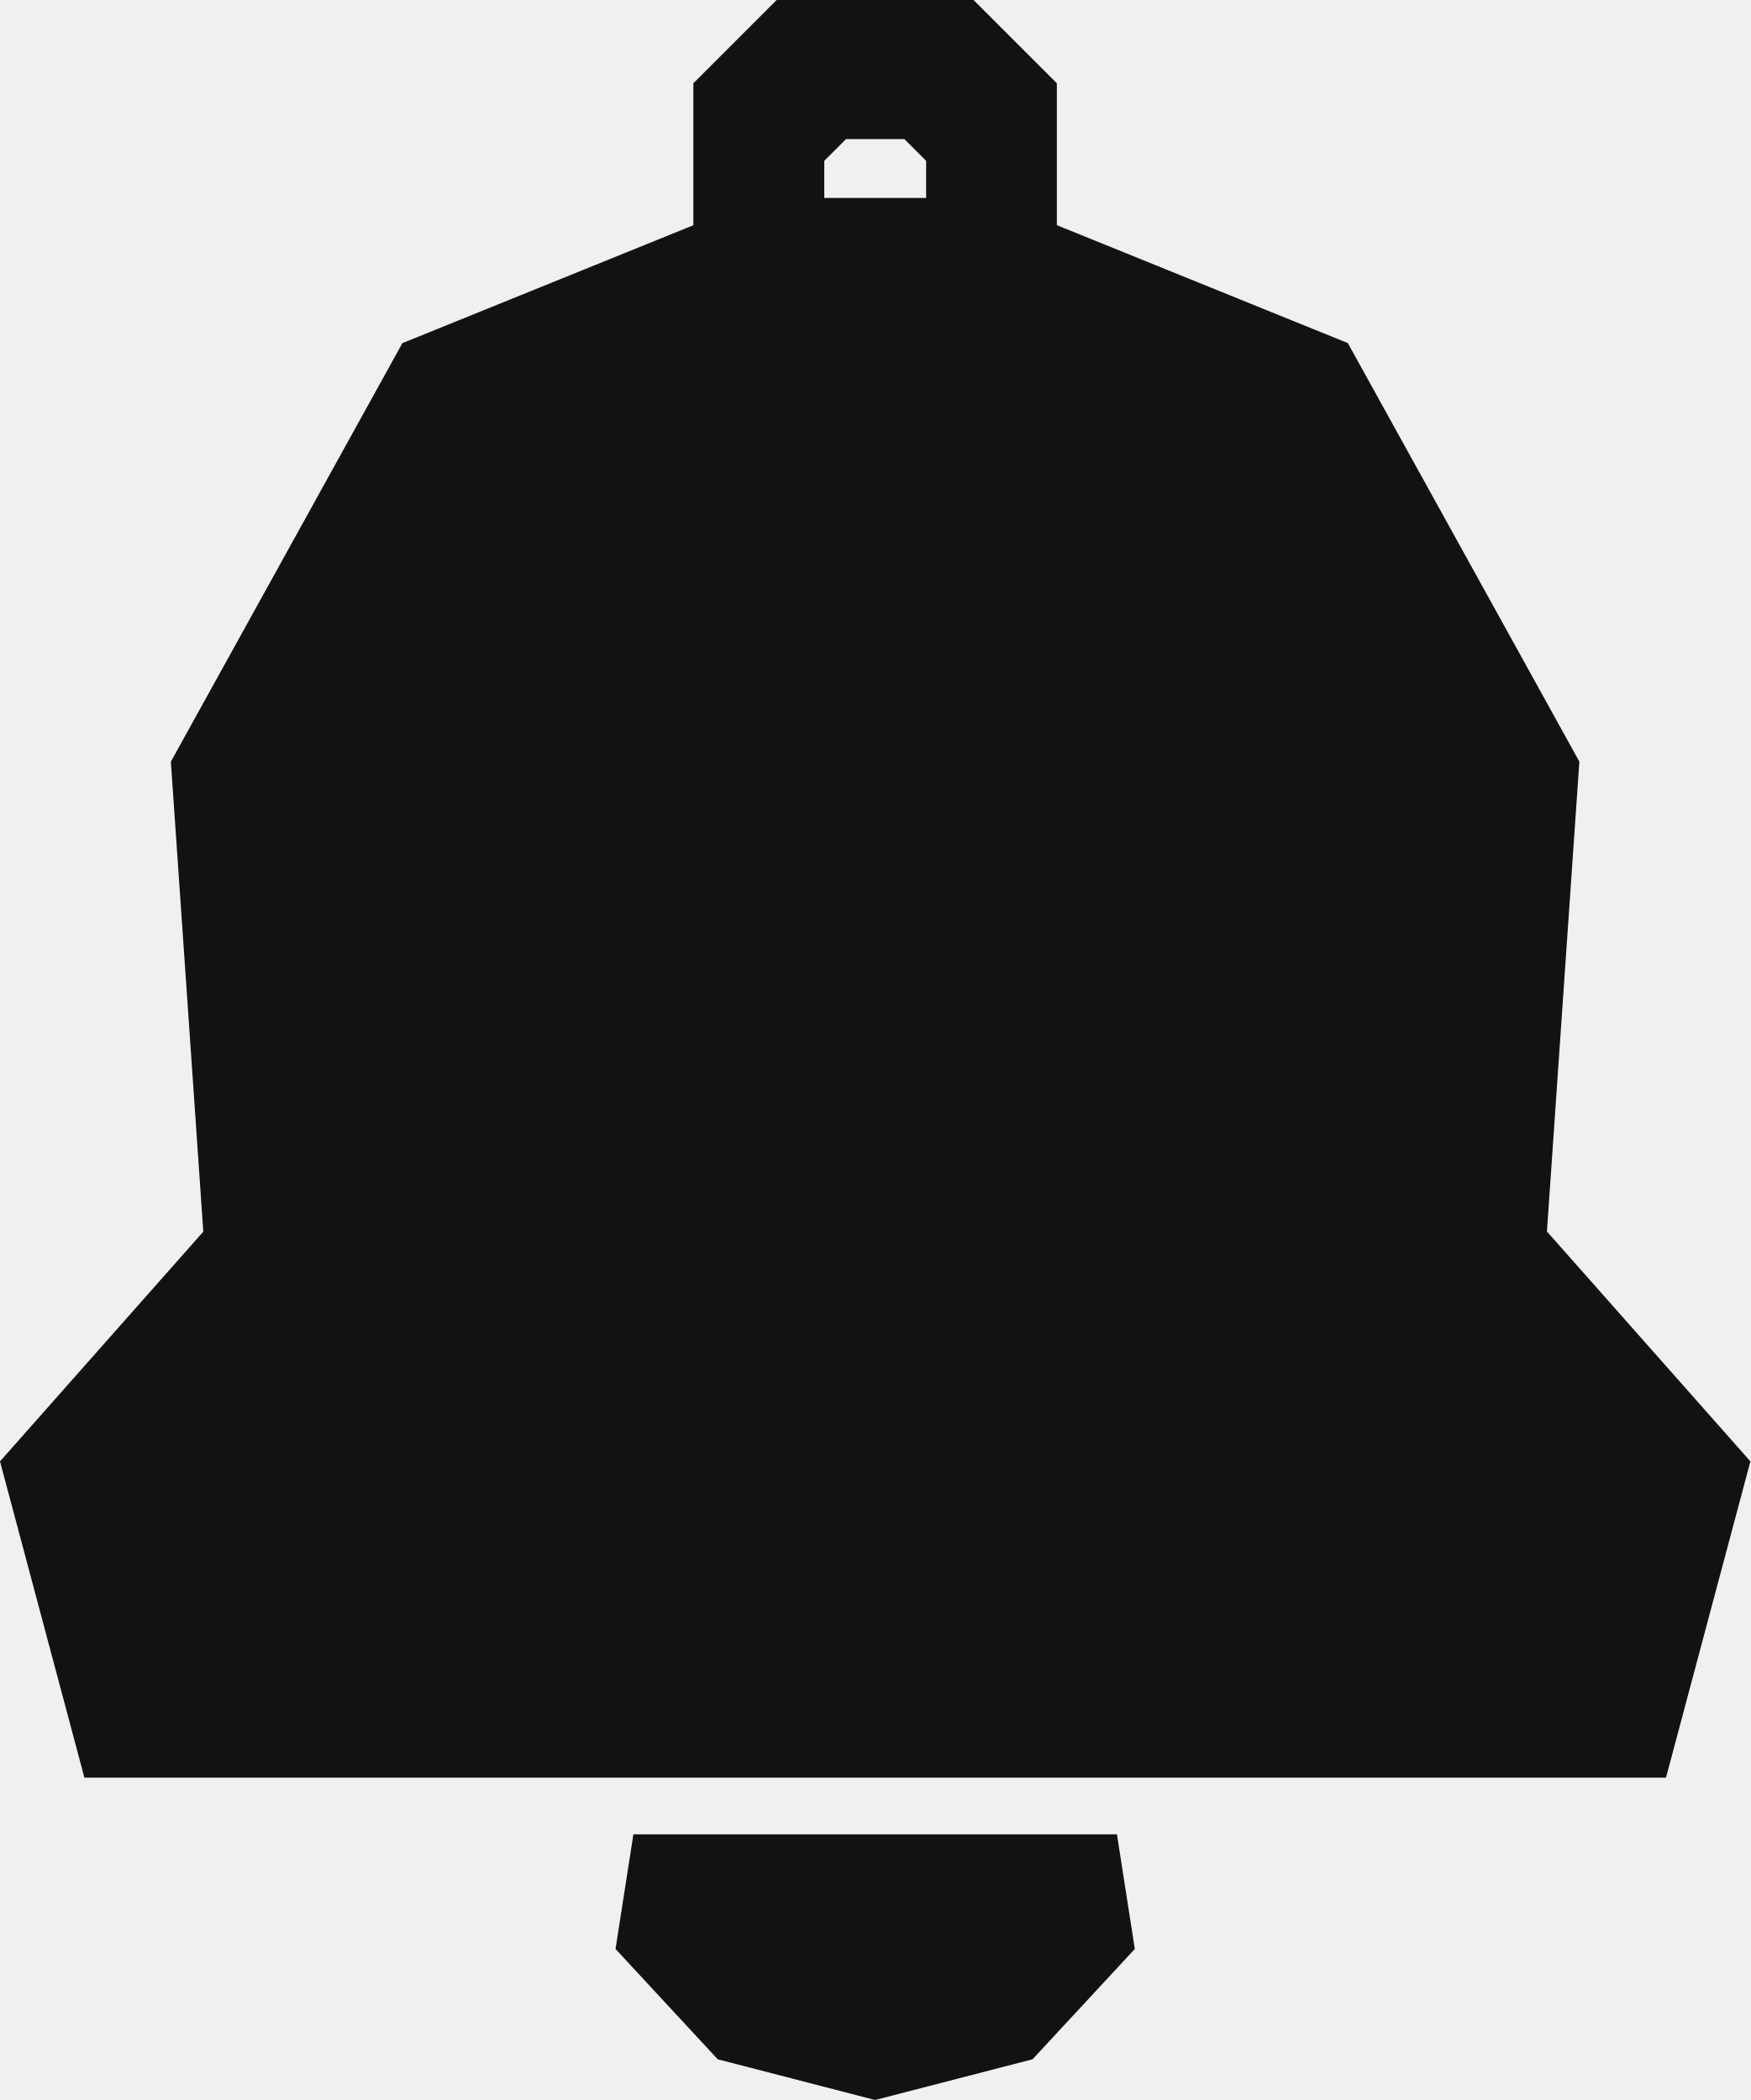
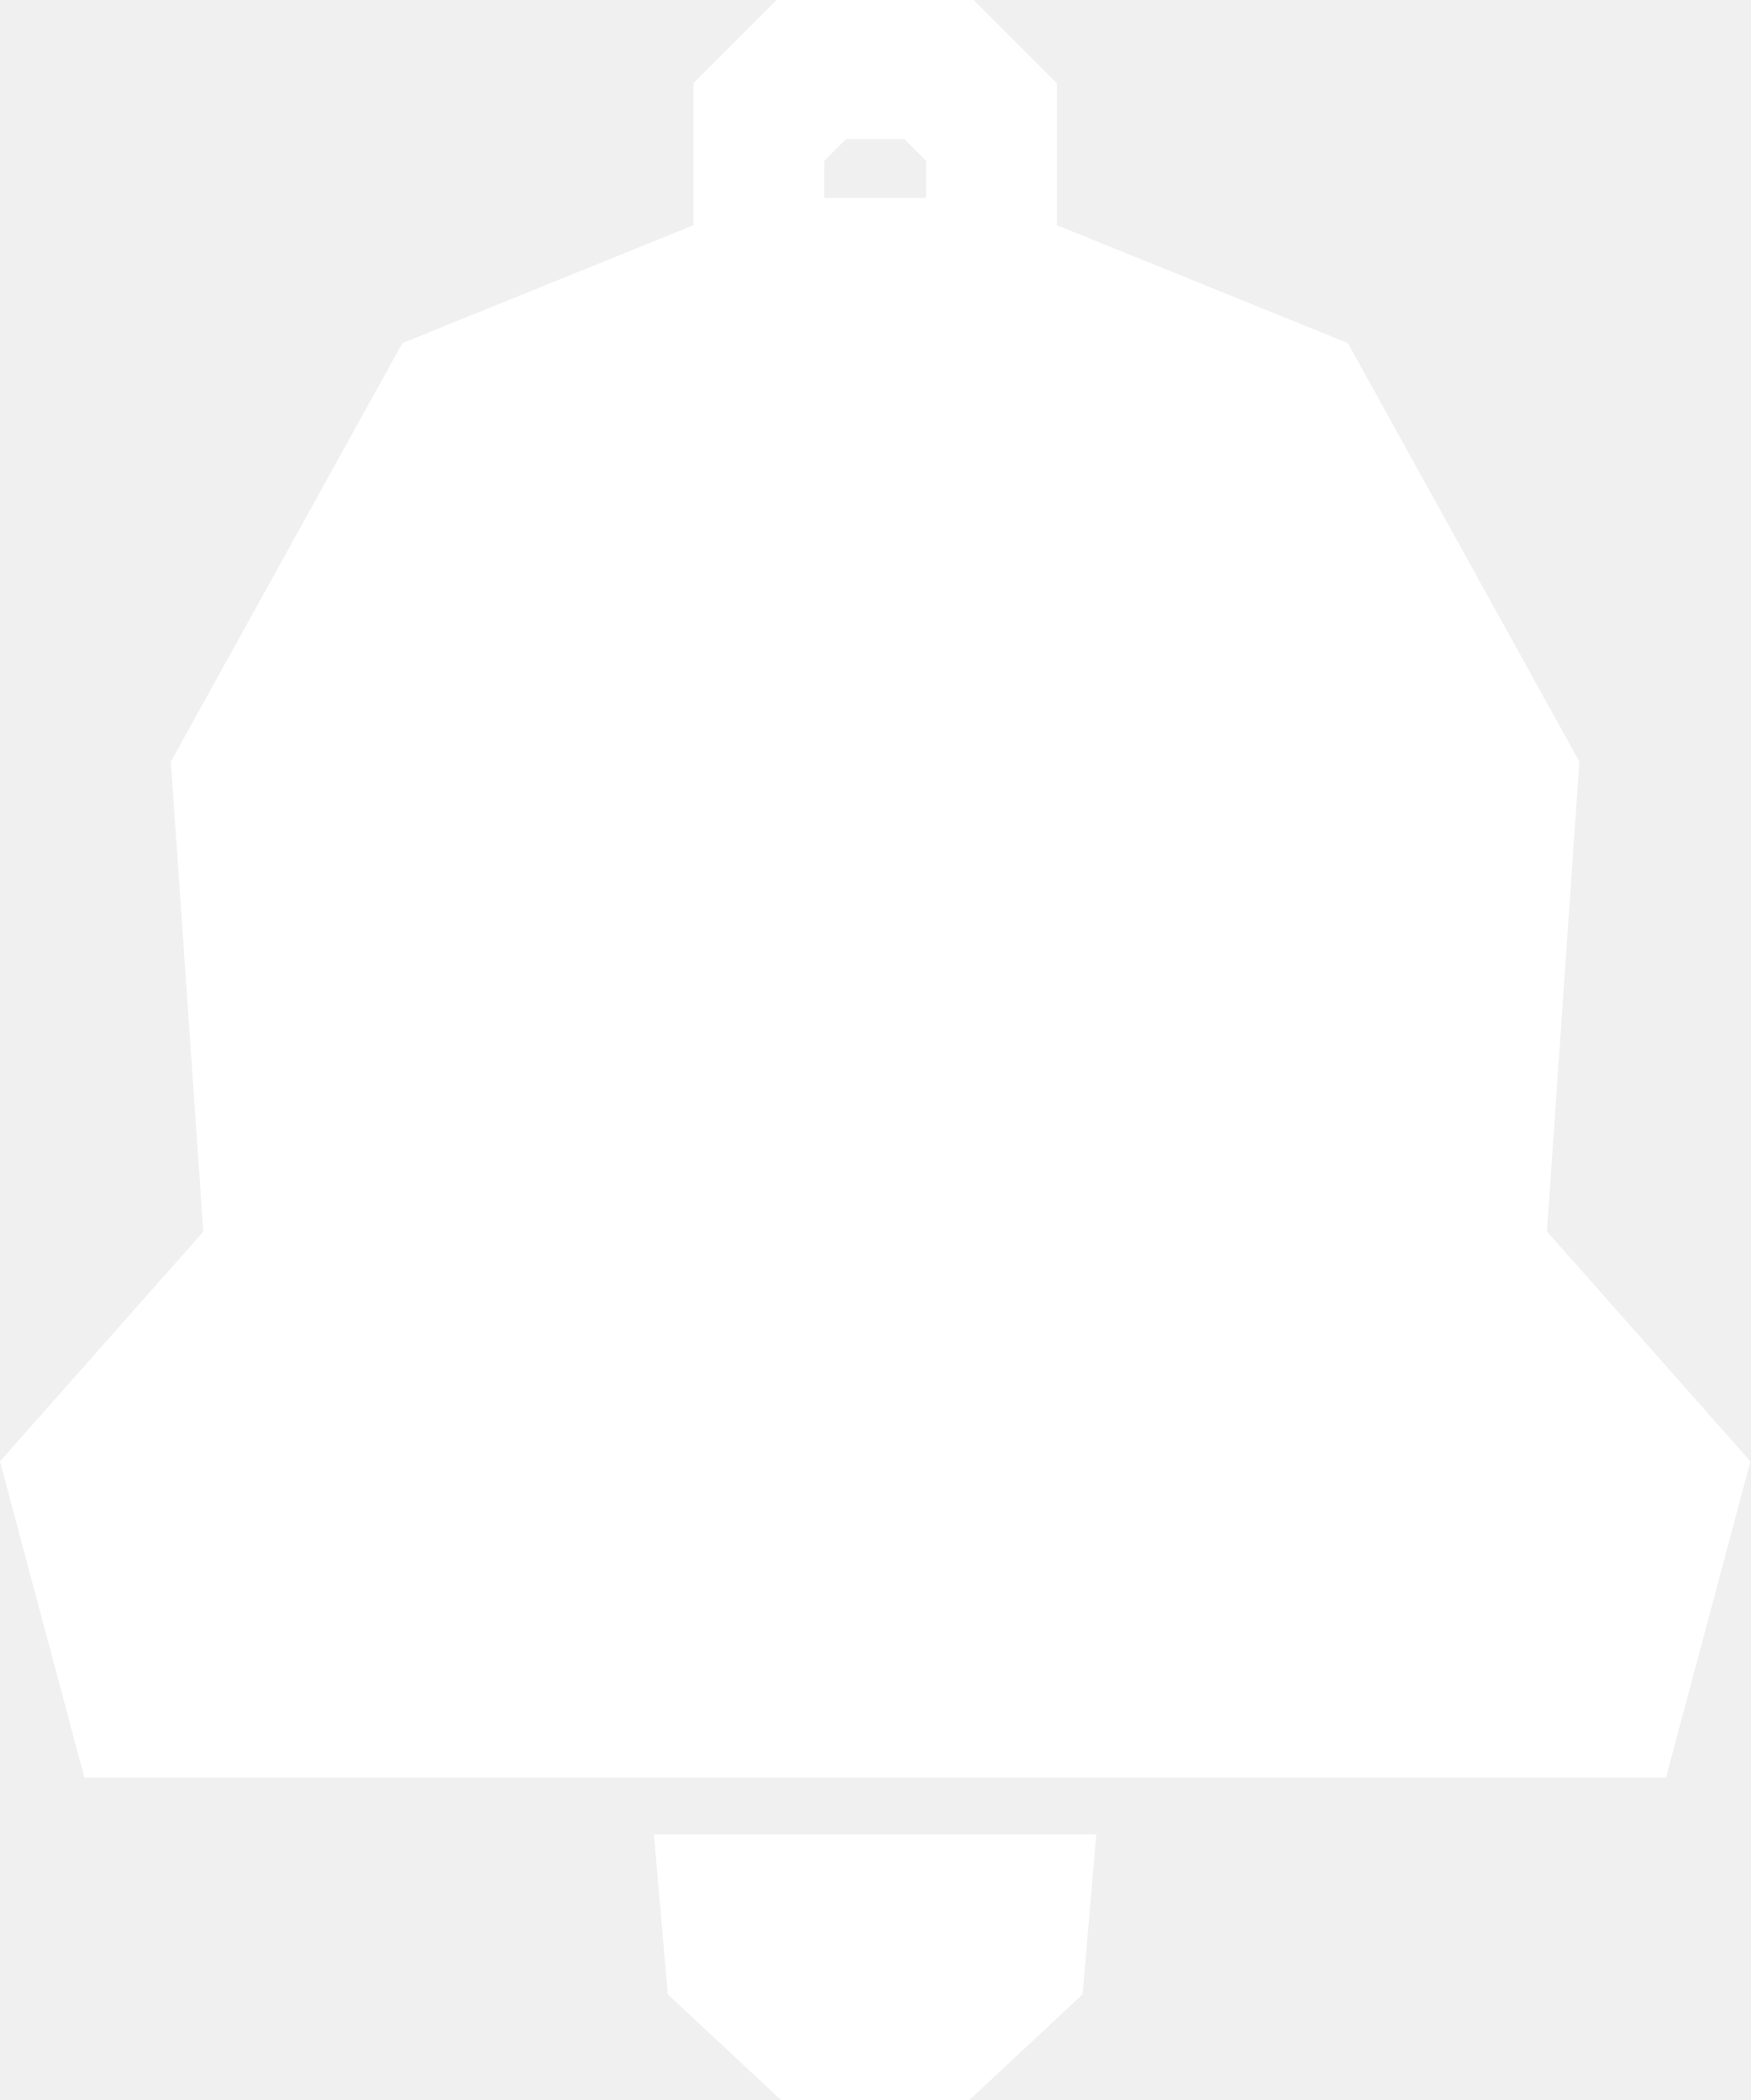
<svg xmlns="http://www.w3.org/2000/svg" id="Layer_2" data-name="Layer 2" viewBox="0 0 314.59 377.53">
  <defs>
    <style>
      .cls-1 {
-         fill: #121212;
+         fill: #fff;
      }
    </style>
  </defs>
  <g id="Layer_2-2" data-name="Layer 2">
    <g>
      <path class="cls-1" d="M278.03,221.41l5.83-84.49-41.61-75.24-52.3-21.2V14.97l-14.97-14.97h-35.39l-14.97,14.97v25.52l-52.3,21.2-41.61,75.24,5.83,84.49L0,262.72l15.17,56.86h284.26l15.17-56.86-36.55-41.31ZM166.44,35.59h-18.29v-6.68l3.9-3.9h10.5l3.9,3.9v6.68Z" />
-       <polygon class="cls-1" points="113.84 329.77 110.63 350.38 129 370.21 157.29 377.53 185.58 370.21 203.96 350.38 200.75 329.77 113.84 329.77" />
+       <polygon class="cls-1" points="117.54 329.77 120.02 358.53 140.37 377.53 174.22 377.53 194.57 358.53 197.04 329.77 117.54 329.77" />
    </g>
  </g>
</svg>
